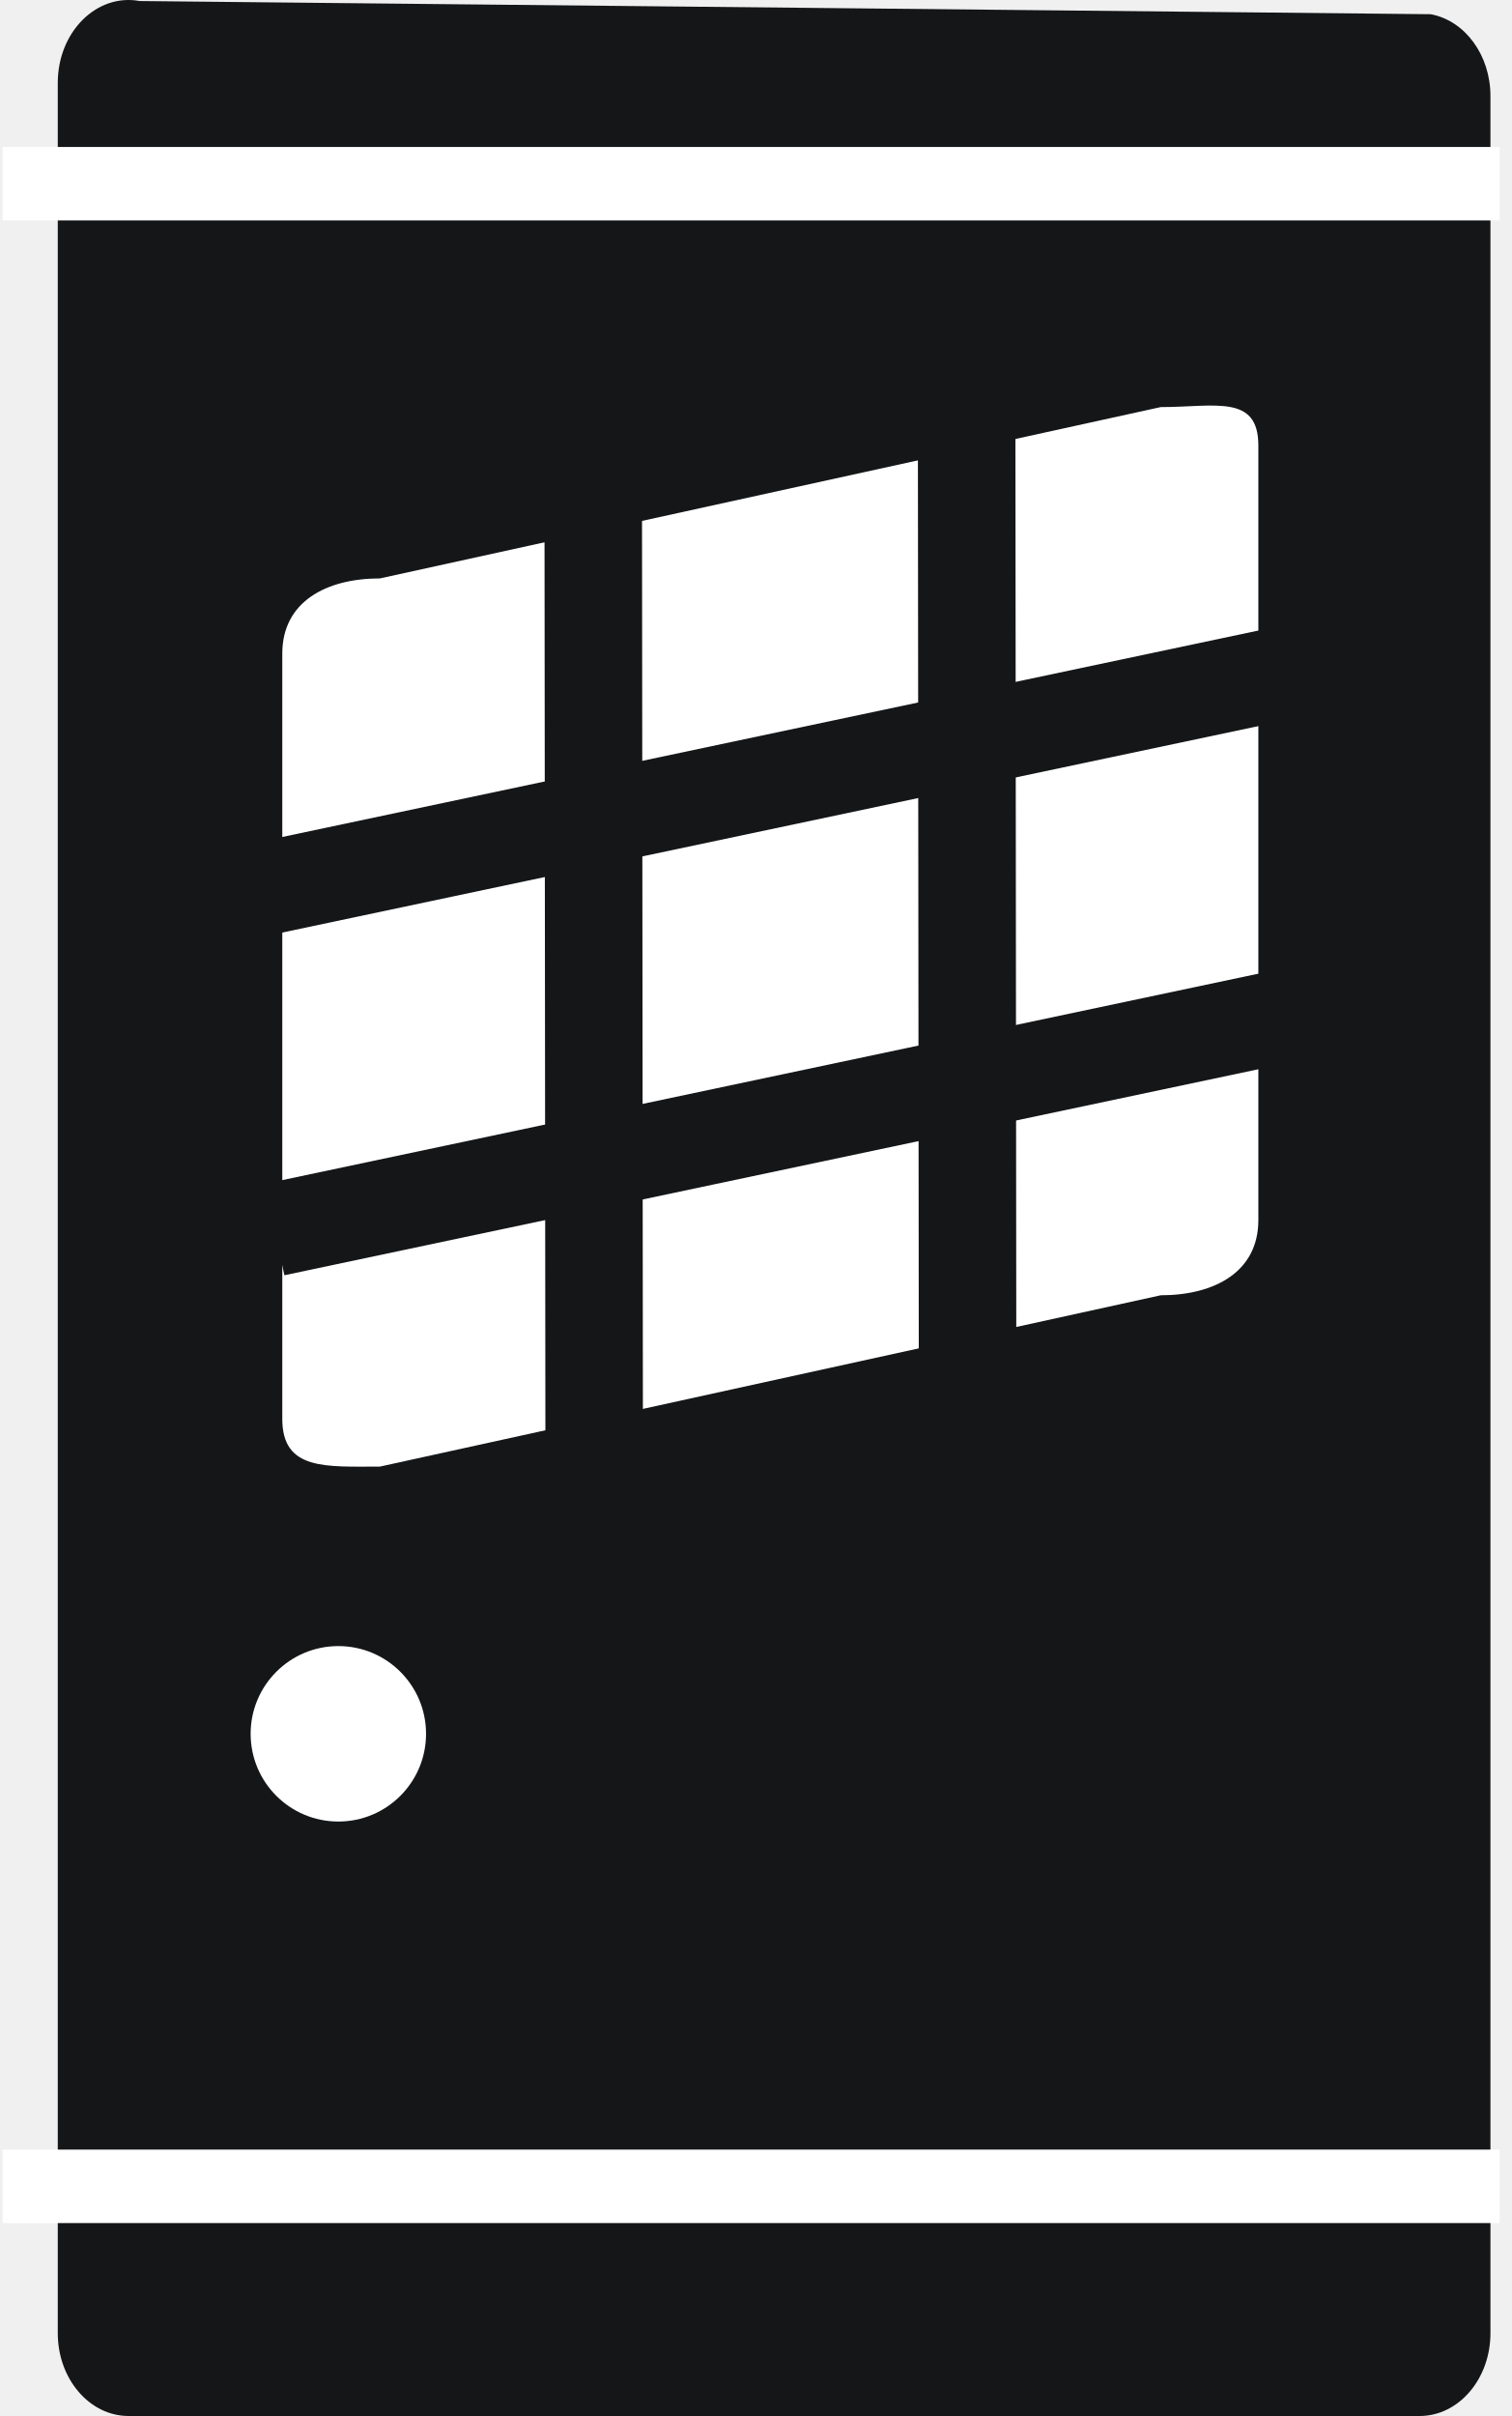
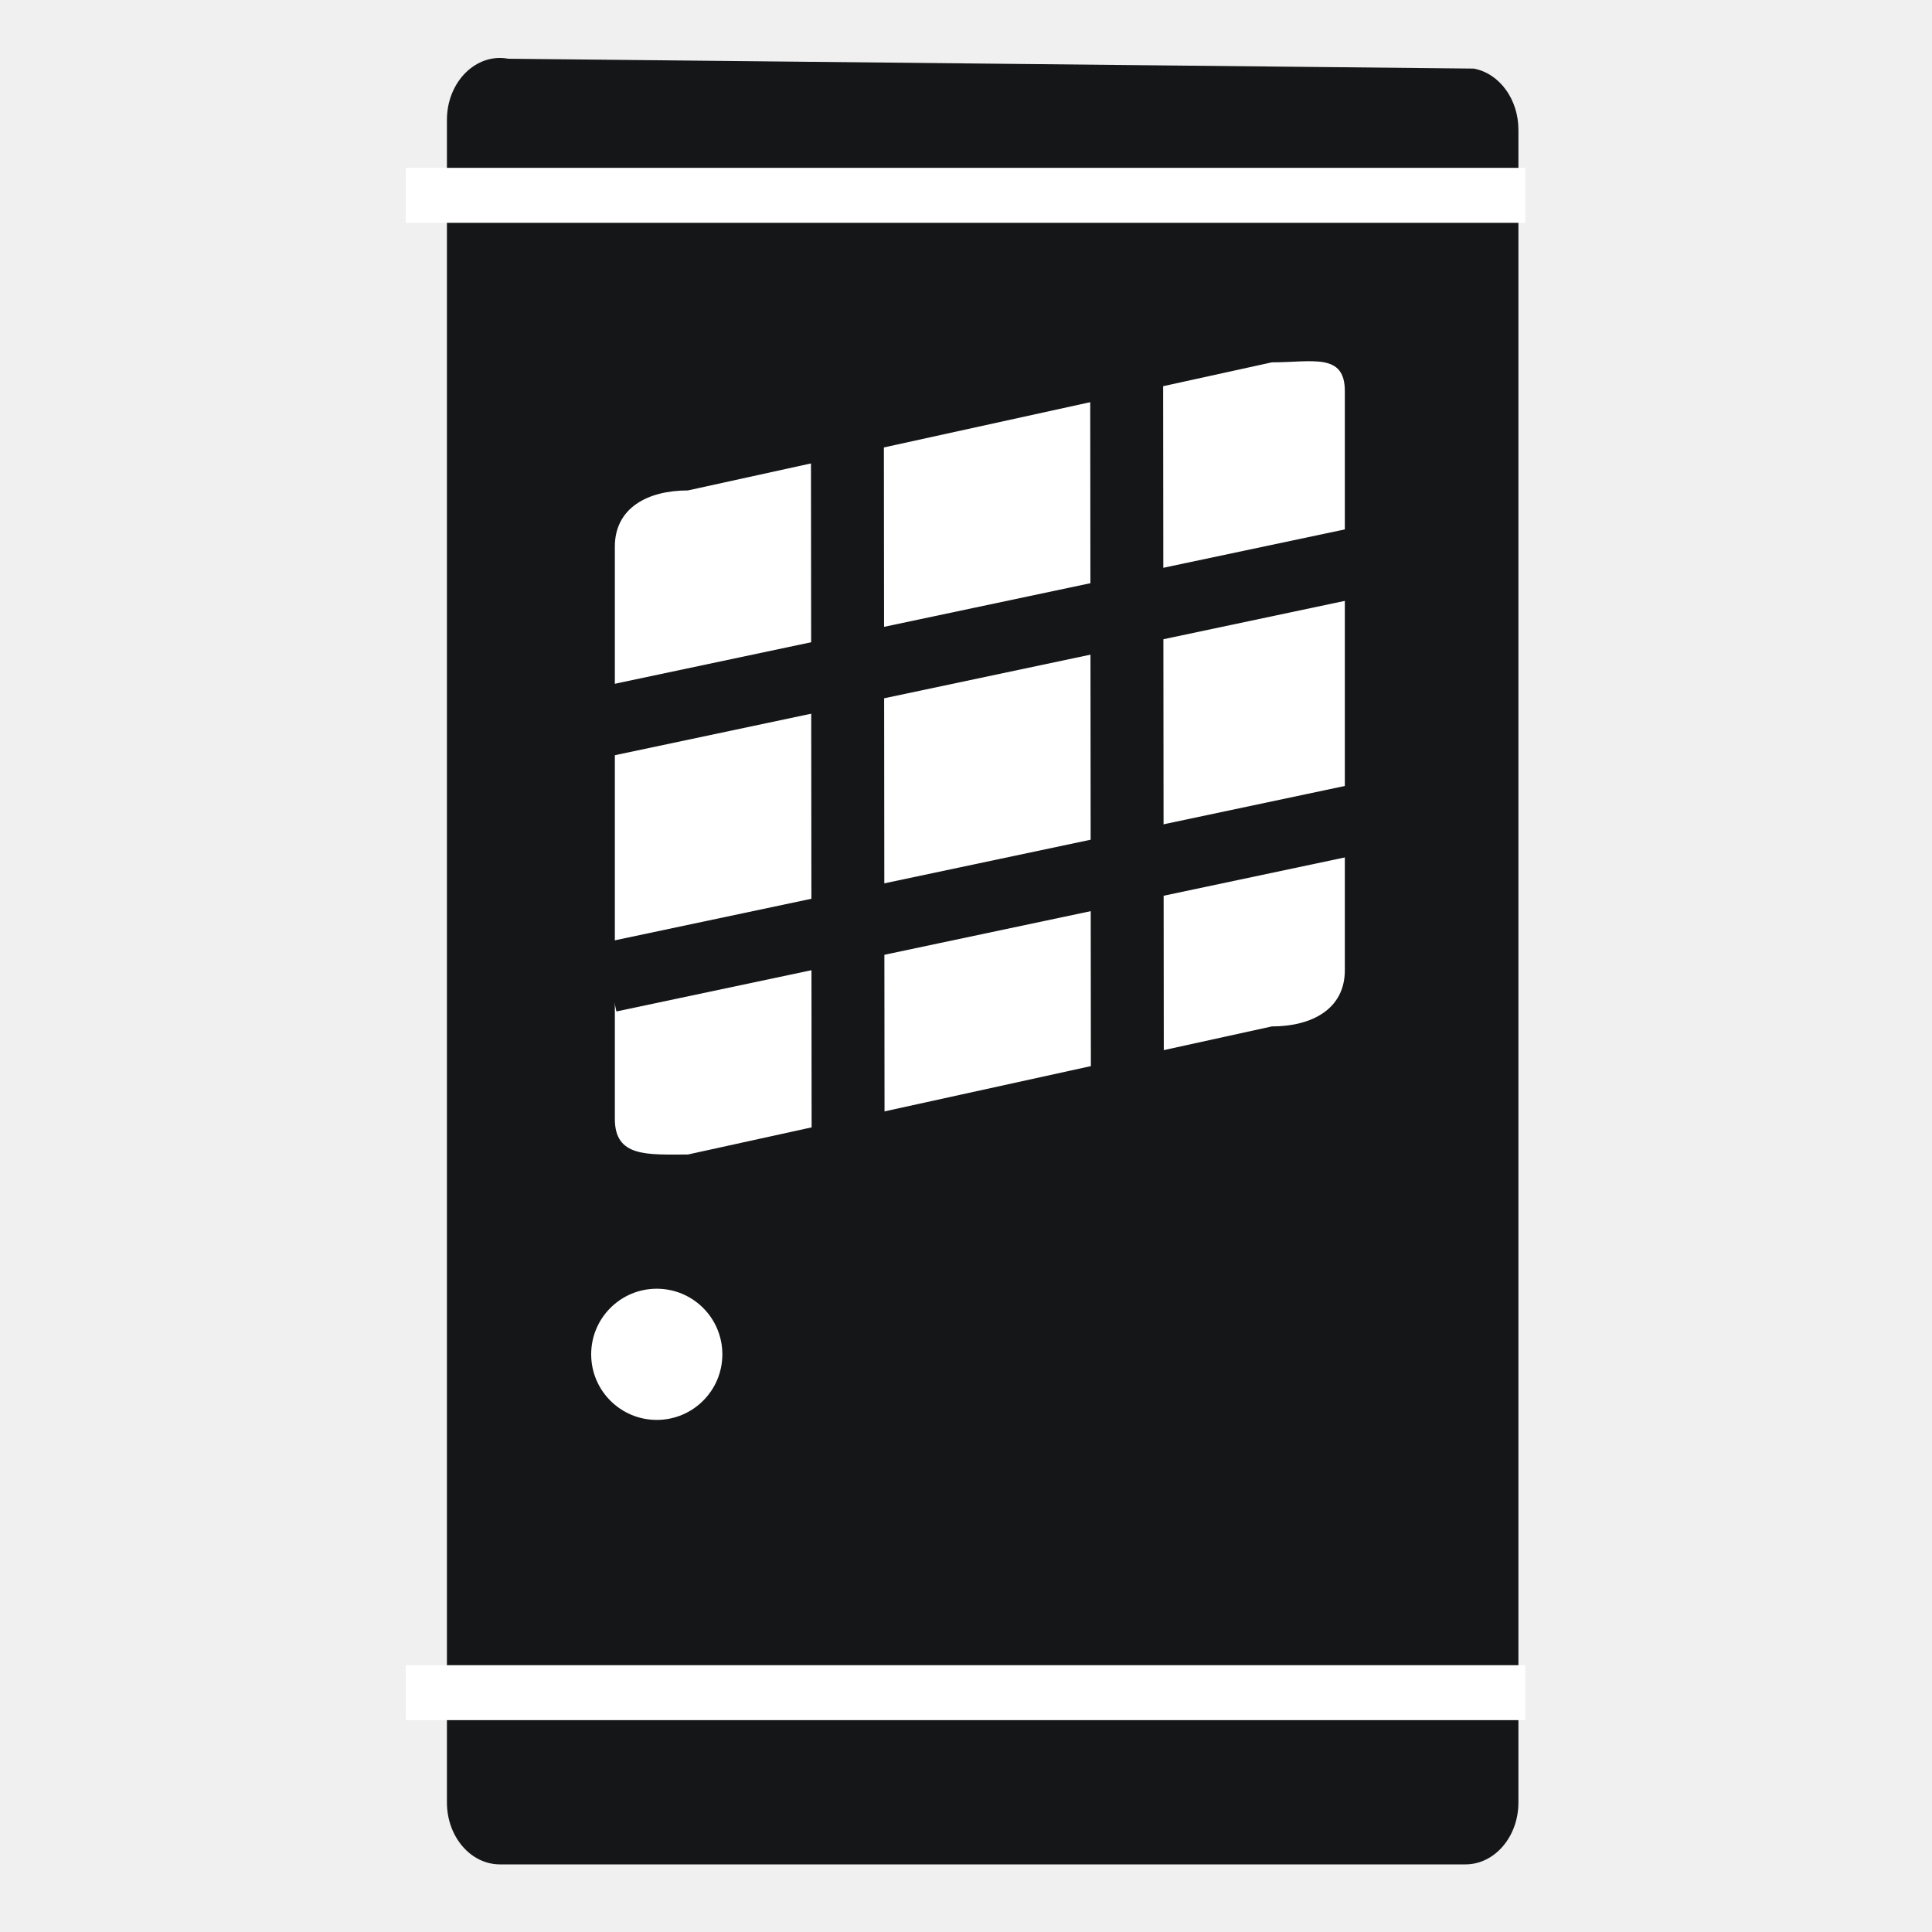
- <svg xmlns="http://www.w3.org/2000/svg" width="117" height="187" viewBox="0 0 117 187" fill="none">
-   <path d="M4.473 6.411C4.473 2.472 7.485 -0.535 10.815 0.08L110.765 1.1C113.43 1.592 115.393 4.277 115.393 7.431V180.591C115.393 184.13 112.938 187 109.908 187H9.958C6.929 187 4.473 184.13 4.473 180.591V6.411Z" fill="#141618" />
-   <path d="M32.985 134.198C32.985 137.948 29.945 140.988 26.195 140.988C22.445 140.988 19.405 137.948 19.405 134.198C19.405 130.448 22.445 127.408 26.195 127.408C29.945 127.408 32.985 130.448 32.985 134.198Z" fill="white" />
-   <path fill-rule="evenodd" clip-rule="evenodd" d="M116.104 172.068L0.207 172.068L0.207 166.38L116.104 166.38L116.104 172.068Z" fill="white" />
-   <path fill-rule="evenodd" clip-rule="evenodd" d="M116.104 17.065L0.207 17.065L0.207 11.376L116.104 11.376L116.104 17.065Z" fill="white" />
-   <path d="M21.856 50.584C21.856 46.588 25.239 44.77 29.413 44.77L89.867 31.509C94.041 31.509 97.424 30.483 97.424 34.48V94.441C97.424 98.437 94.041 100.255 89.867 100.255L29.413 113.515C25.239 113.515 21.856 113.83 21.856 109.834V50.584Z" fill="white" />
-   <path fill-rule="evenodd" clip-rule="evenodd" d="M42.232 117.545L42.146 29.269L49.696 29.378L49.782 117.653L42.232 117.545Z" fill="#141618" />
-   <path fill-rule="evenodd" clip-rule="evenodd" d="M71.147 117.961L71.061 29.685L78.612 29.794L78.697 118.069L71.147 117.961Z" fill="#141618" />
-   <path fill-rule="evenodd" clip-rule="evenodd" d="M105.182 81.12L22.018 98.705L20.473 91.634L103.637 74.05L105.182 81.12Z" fill="#141618" />
-   <path fill-rule="evenodd" clip-rule="evenodd" d="M99.637 55.734L16.473 73.318L14.928 66.247L98.093 48.663L99.637 55.734Z" fill="#141618" />
+ <svg xmlns="http://www.w3.org/2000/svg" width="200" height="200" viewBox="0 0 200 200" fill="none">
+   <path d="M46.266 12.411C46.266 8.472 49.278 5.465 52.608 6.08L152.558 7.1C155.223 7.592 157.186 10.277 157.186 13.431V186.591C157.186 190.13 154.731 193 151.701 193H51.751C48.722 193 46.266 190.13 46.266 186.591V12.411Z" fill="#141618" />
+   <path d="M74.778 140.198C74.778 143.948 71.738 146.988 67.988 146.988C64.238 146.988 61.198 143.948 61.198 140.198C61.198 136.448 64.238 133.408 67.988 133.408C71.738 133.408 74.778 136.448 74.778 140.198Z" fill="white" />
+   <path fill-rule="evenodd" clip-rule="evenodd" d="M157.897 178.068L42 178.068L42 172.38L157.897 172.38L157.897 178.068Z" fill="white" />
+   <path fill-rule="evenodd" clip-rule="evenodd" d="M157.897 23.065L42 23.065L42 17.376L157.897 17.376L157.897 23.065Z" fill="white" />
+   <path d="M63.649 56.584C63.649 52.588 67.032 50.77 71.206 50.77L131.66 37.51C135.834 37.51 139.217 36.483 139.217 40.48V100.441C139.217 104.437 135.834 106.255 131.66 106.255L71.206 119.515C67.032 119.515 63.649 119.83 63.649 115.834V56.584Z" fill="white" />
+   <path fill-rule="evenodd" clip-rule="evenodd" d="M84.025 123.545L83.939 35.269L91.489 35.378L91.575 123.653L84.025 123.545Z" fill="#141618" />
+   <path fill-rule="evenodd" clip-rule="evenodd" d="M112.94 123.961L112.854 35.685L120.404 35.794L120.49 124.069L112.94 123.961Z" fill="#141618" />
+   <path fill-rule="evenodd" clip-rule="evenodd" d="M146.975 87.12L63.811 104.705L62.266 97.634L145.43 80.05L146.975 87.12Z" fill="#141618" />
+   <path fill-rule="evenodd" clip-rule="evenodd" d="M141.43 61.734L58.266 79.318L56.721 72.247L139.885 54.663L141.43 61.734Z" fill="#141618" />
</svg>
